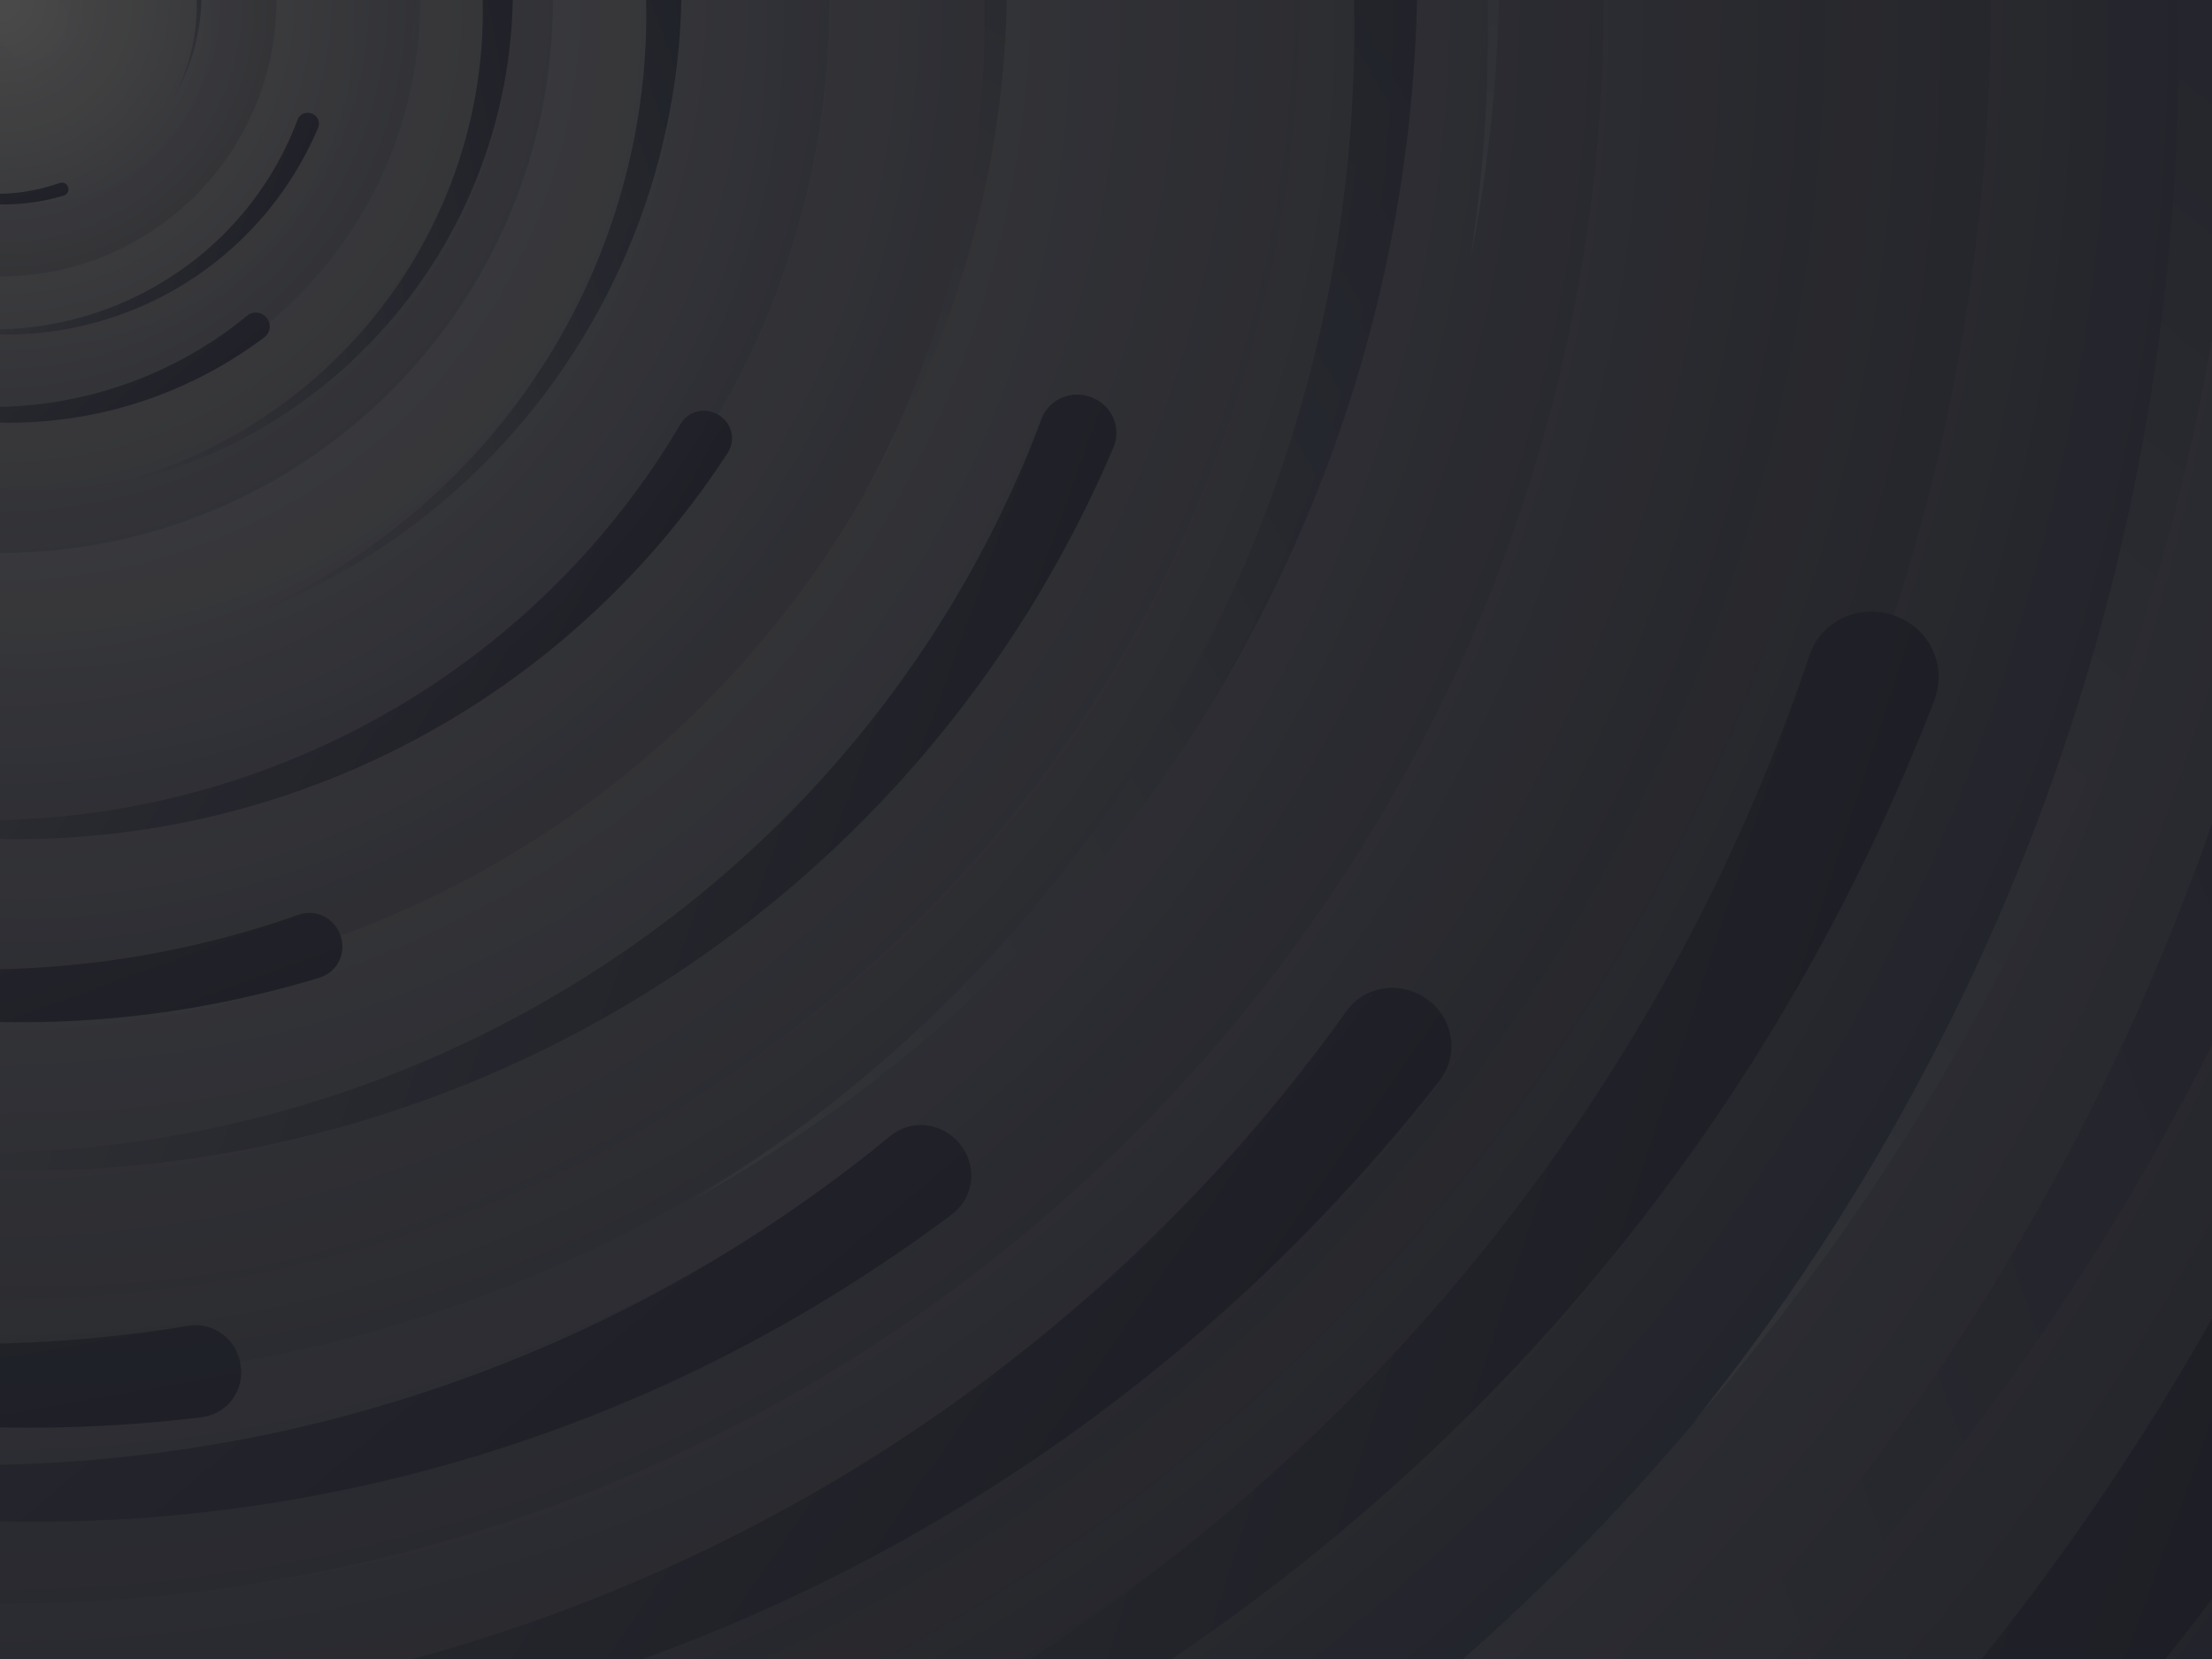
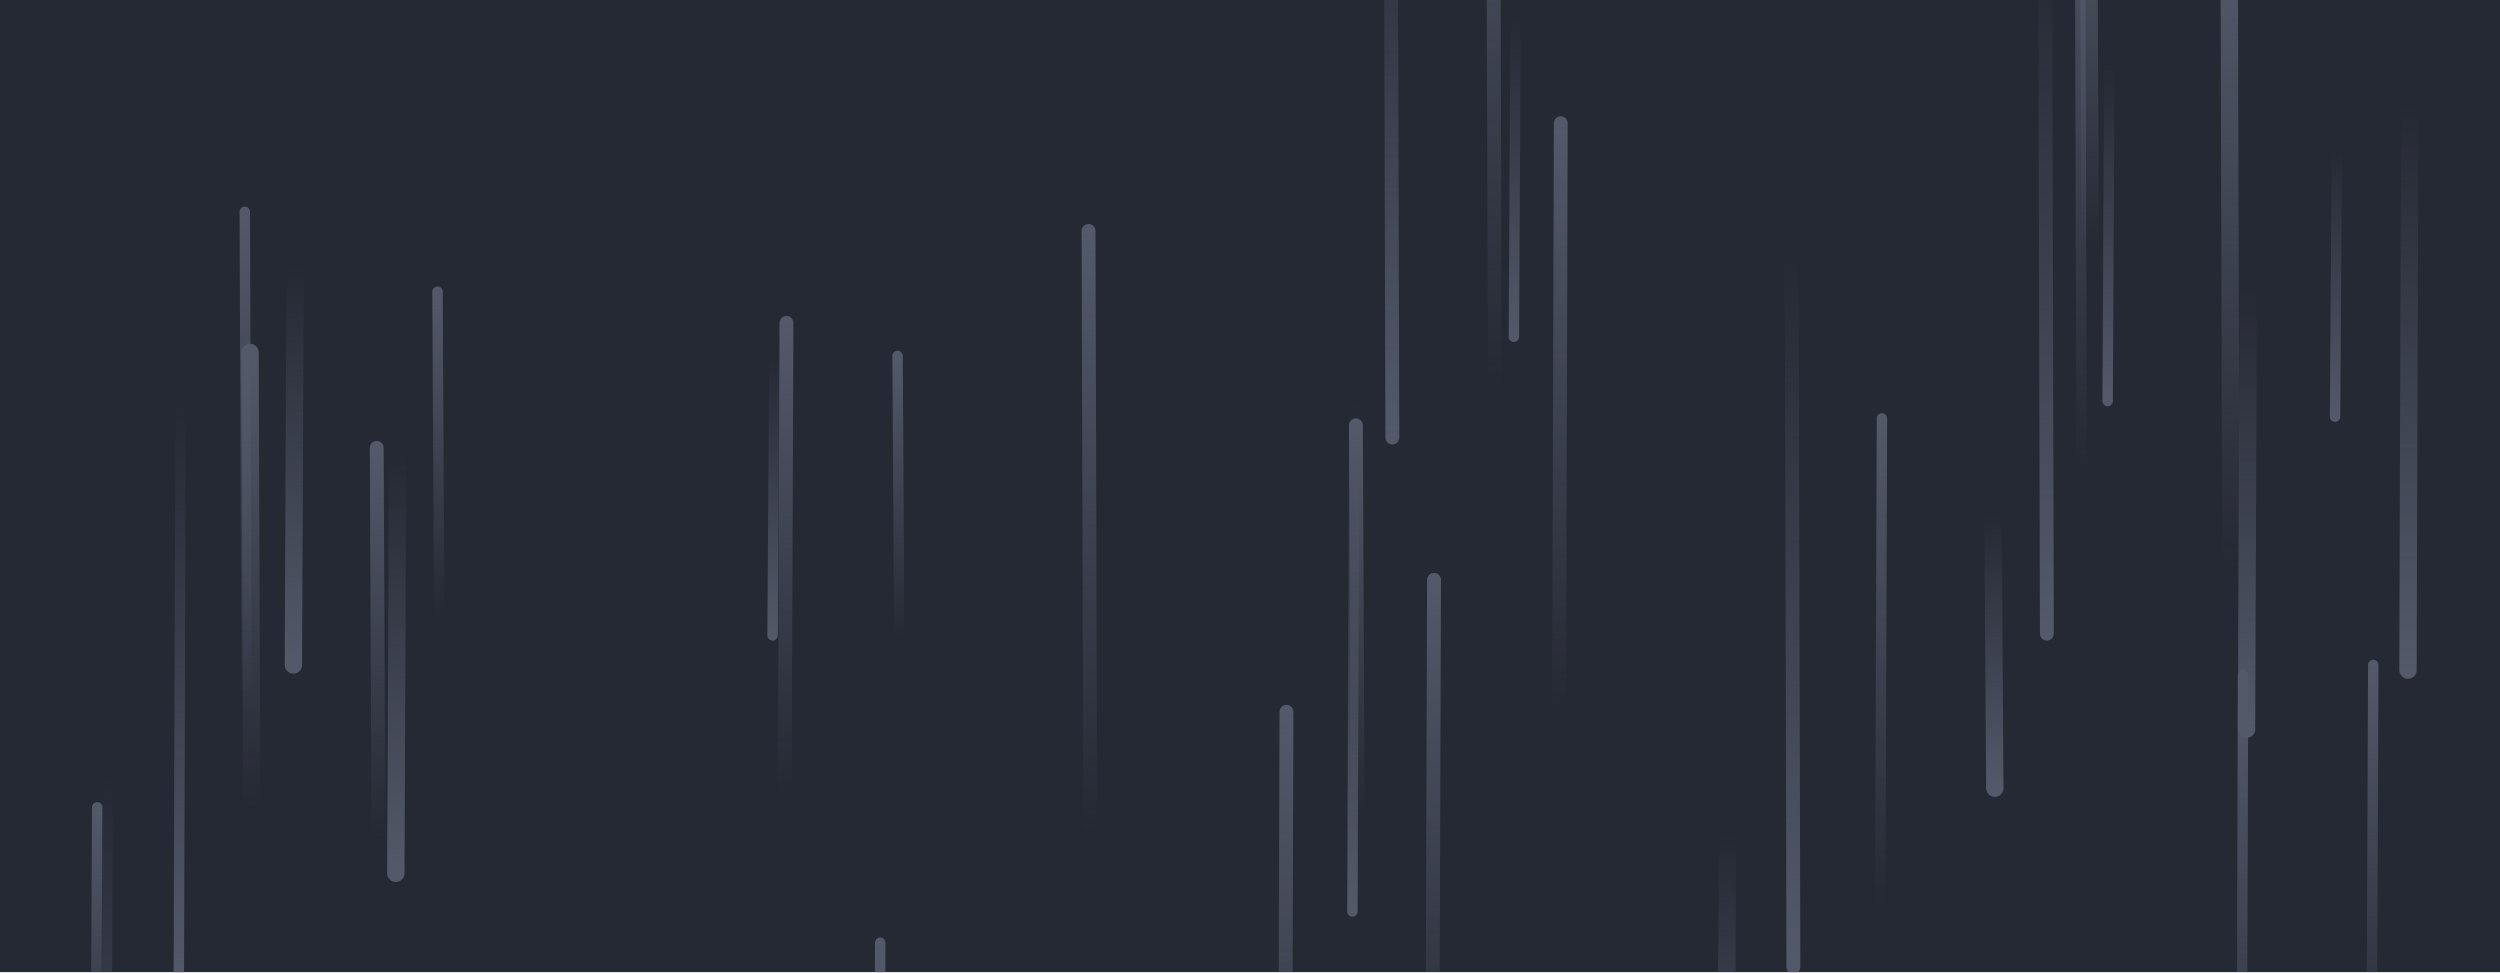
- <svg xmlns="http://www.w3.org/2000/svg" viewBox="0 0 2000 1500">
-   <rect fill="#1C1D25" width="2000" height="1500" />
+ <svg xmlns="http://www.w3.org/2000/svg" version="1.1" width="1440" height="560" preserveAspectRatio="none" viewBox="0 0 1440 560">
+   <g mask="url(&quot;#SvgjsMask1048&quot;)" fill="none">
+     <rect width="1440" height="560" x="0" y="0" fill="rgba(37, 41, 52, 1)" />
+     <path d="M62 447L61 793" stroke-width="6" stroke="url(#SvgjsLinearGradient1049)" stroke-linecap="round" class="Down" />
+     <path d="M518 369L517 205" stroke-width="6" stroke="url(#SvgjsLinearGradient1050)" stroke-linecap="round" class="Up" />
+     <path d="M229 262L228 503" stroke-width="10" stroke="url(#SvgjsLinearGradient1049)" stroke-linecap="round" class="Down" />
+     <path d="M1367 383L1366 628" stroke-width="6" stroke="url(#SvgjsLinearGradient1050)" stroke-linecap="round" class="Up" />
+     <path d="M142 406L141 122" stroke-width="6" stroke="url(#SvgjsLinearGradient1050)" stroke-linecap="round" class="Up" />
+     <path d="M995 481L994 702" stroke-width="10" stroke="url(#SvgjsLinearGradient1049)" stroke-linecap="round" class="Down" />
+     <path d="M1204 143L1203 -68" stroke-width="10" stroke="url(#SvgjsLinearGradient1050)" stroke-linecap="round" class="Up" />
+     <path d="M1292 389L1291 724" stroke-width="6" stroke="url(#SvgjsLinearGradient1050)" stroke-linecap="round" class="Up" />
+     <path d="M826 334L825 651" stroke-width="8" stroke="url(#SvgjsLinearGradient1050)" stroke-linecap="round" class="Up" />
+     <path d="M1179 365L1178 -33" stroke-width="8" stroke="url(#SvgjsLinearGradient1049)" stroke-linecap="round" class="Down" />
+     <path d="M628 479L627 133" stroke-width="8" stroke="url(#SvgjsLinearGradient1050)" stroke-linecap="round" class="Up" />
+     <path d="M446 206L445 366" stroke-width="6" stroke="url(#SvgjsLinearGradient1049)" stroke-linecap="round" class="Down" />
+     <path d="M780 232L779 525" stroke-width="6" stroke="url(#SvgjsLinearGradient1049)" stroke-linecap="round" class="Down" />
+     <path d="M1295 168L1294 420" stroke-width="10" stroke="url(#SvgjsLinearGradient1049)" stroke-linecap="round" class="Down" />
+     <path d="M1149 454L1148 297" stroke-width="10" stroke="url(#SvgjsLinearGradient1049)" stroke-linecap="round" class="Down" />
+     <path d="M218 483L217 258" stroke-width="8" stroke="url(#SvgjsLinearGradient1050)" stroke-linecap="round" class="Up" />
+     <path d="M1215 37L1214 231" stroke-width="6" stroke="url(#SvgjsLinearGradient1049)" stroke-linecap="round" class="Down" />
+     <path d="M873 10L872 194" stroke-width="6" stroke="url(#SvgjsLinearGradient1049)" stroke-linecap="round" class="Down" />
+     <path d="M56 465L55 664" stroke-width="6" stroke="url(#SvgjsLinearGradient1050)" stroke-linecap="round" class="Up" />
+     <path d="M104 233L103 566" stroke-width="6" stroke="url(#SvgjsLinearGradient1049)" stroke-linecap="round" class="Down" />
+     <path d="M782 470L781 245" stroke-width="8" stroke="url(#SvgjsLinearGradient1050)" stroke-linecap="round" class="Up" />
+     <path d="M1033 557L1032 145" stroke-width="8" stroke="url(#SvgjsLinearGradient1049)" stroke-linecap="round" class="Down" />
+     <path d="M1199 273L1198 -105" stroke-width="6" stroke="url(#SvgjsLinearGradient1050)" stroke-linecap="round" class="Up" />
+     <path d="M507 543L506 889" stroke-width="6" stroke="url(#SvgjsLinearGradient1050)" stroke-linecap="round" class="Up" />
+     <path d="M861 224L860 -153" stroke-width="8" stroke="url(#SvgjsLinearGradient1050)" stroke-linecap="round" class="Up" />
+     <path d="M1388 60L1387 386" stroke-width="10" stroke="url(#SvgjsLinearGradient1049)" stroke-linecap="round" class="Down" />
+     <path d="M170 154L169 383" stroke-width="10" stroke="url(#SvgjsLinearGradient1049)" stroke-linecap="round" class="Down" />
+     <path d="M1285 328L1284 -31" stroke-width="10" stroke="url(#SvgjsLinearGradient1050)" stroke-linecap="round" class="Up" />
+     <path d="M145 465L144 203" stroke-width="10" stroke="url(#SvgjsLinearGradient1050)" stroke-linecap="round" class="Up" />
+     <path d="M1084 241L1083 523" stroke-width="6" stroke="url(#SvgjsLinearGradient1050)" stroke-linecap="round" class="Up" />
+     <path d="M741 410L740 762" stroke-width="8" stroke="url(#SvgjsLinearGradient1050)" stroke-linecap="round" class="Up" />
+     <path d="M1346 86L1345 240" stroke-width="6" stroke="url(#SvgjsLinearGradient1049)" stroke-linecap="round" class="Down" />
+     <path d="M453 186L452 457" stroke-width="8" stroke="url(#SvgjsLinearGradient1050)" stroke-linecap="round" class="Up" />
+     <path d="M802 252L801 -108" stroke-width="8" stroke="url(#SvgjsLinearGradient1049)" stroke-linecap="round" class="Down" />
+     <path d="M253 355L252 168" stroke-width="6" stroke="url(#SvgjsLinearGradient1050)" stroke-linecap="round" class="Up" />
+     <path d="M899 71L898 408" stroke-width="8" stroke="url(#SvgjsLinearGradient1050)" stroke-linecap="round" class="Up" />
+   </g>
  <defs>
-     <radialGradient id="a" gradientUnits="objectBoundingBox">
-       <stop offset="0" stop-color="#4A4A4A" />
-       <stop offset="1" stop-color="#1C1D25" />
-     </radialGradient>
-     <linearGradient id="b" gradientUnits="userSpaceOnUse" x1="0" y1="750" x2="1550" y2="750">
-       <stop offset="0" stop-color="#333438" />
-       <stop offset="1" stop-color="#1C1D25" />
+     <mask id="SvgjsMask1048">
+       <rect width="1440" height="560" fill="#ffffff" />
+     </mask>
+     <linearGradient x1="0%" y1="0%" x2="0%" y2="100%" id="SvgjsLinearGradient1049">
+       <stop stop-color="rgba(84, 89, 106, 0)" offset="0" />
+       <stop stop-color="rgba(84, 89, 106, 1)" offset="1" />
    </linearGradient>
-     <path id="s" fill="url(#b)" d="M1549.2 51.6c-5.4 99.1-20.2 197.6-44.2 293.6c-24.1 96-57.4 189.4-99.3 278.6c-41.9 89.2-92.4 174.1-150.3 253.3c-58 79.2-123.4 152.6-195.1 219c-71.7 66.4-149.6 125.8-232.2 177.2c-82.7 51.4-170.1 94.7-260.7 129.1c-90.6 34.4-184.4 60-279.5 76.3C192.6 1495 96.1 1502 0 1500c96.1-2.1 191.8-13.3 285.4-33.6c93.6-20.2 185-49.5 272.5-87.2c87.6-37.7 171.3-83.8 249.6-137.3c78.4-53.5 151.5-114.5 217.9-181.7c66.5-67.2 126.4-140.7 178.6-218.9c52.3-78.3 96.9-161.4 133-247.9c36.1-86.5 63.8-176.2 82.6-267.6c18.8-91.4 28.6-184.4 29.6-277.4c0.3-27.6 23.2-48.7 50.8-48.4s49.5 21.8 49.2 49.5c0 0.7 0 1.3-0.1 2L1549.2 51.6z" />
-     <g id="g">
-       <use href="#s" transform="scale(0.12) rotate(60)" />
-       <use href="#s" transform="scale(0.2) rotate(10)" />
-       <use href="#s" transform="scale(0.25) rotate(40)" />
-       <use href="#s" transform="scale(0.3) rotate(-20)" />
-       <use href="#s" transform="scale(0.4) rotate(-30)" />
-       <use href="#s" transform="scale(0.5) rotate(20)" />
-       <use href="#s" transform="scale(0.6) rotate(60)" />
-       <use href="#s" transform="scale(0.7) rotate(10)" />
-       <use href="#s" transform="scale(0.835) rotate(-40)" />
-       <use href="#s" transform="scale(0.9) rotate(40)" />
-       <use href="#s" transform="scale(1.05) rotate(25)" />
-       <use href="#s" transform="scale(1.2) rotate(8)" />
-       <use href="#s" transform="scale(1.333) rotate(-60)" />
-       <use href="#s" transform="scale(1.45) rotate(-30)" />
-       <use href="#s" transform="scale(1.6) rotate(10)" />
-     </g>
+     <linearGradient x1="0%" y1="100%" x2="0%" y2="0%" id="SvgjsLinearGradient1050">
+       <stop stop-color="rgba(84, 89, 106, 0)" offset="0" />
+       <stop stop-color="rgba(84, 89, 106, 1)" offset="1" />
+     </linearGradient>
  </defs>
-   <g transform="">
-     <g transform="">
-       <circle fill="url(#a)" r="3000" />
-       <g opacity="0.5">
-         <circle fill="url(#a)" r="2000" />
-         <circle fill="url(#a)" r="1800" />
-         <circle fill="url(#a)" r="1700" />
-         <circle fill="url(#a)" r="1651" />
-         <circle fill="url(#a)" r="1450" />
-         <circle fill="url(#a)" r="1250" />
-         <circle fill="url(#a)" r="1175" />
-         <circle fill="url(#a)" r="900" />
-         <circle fill="url(#a)" r="750" />
-         <circle fill="url(#a)" r="500" />
-         <circle fill="url(#a)" r="380" />
-         <circle fill="url(#a)" r="250" />
-       </g>
-       <g transform="">
-         <use href="#g" transform="rotate(10)" />
-         <use href="#g" transform="rotate(120)" />
-         <use href="#g" transform="rotate(240)" />
-       </g>
-       <circle fill-opacity="0.1" fill="url(#a)" r="3000" />
-     </g>
-   </g>
</svg>
